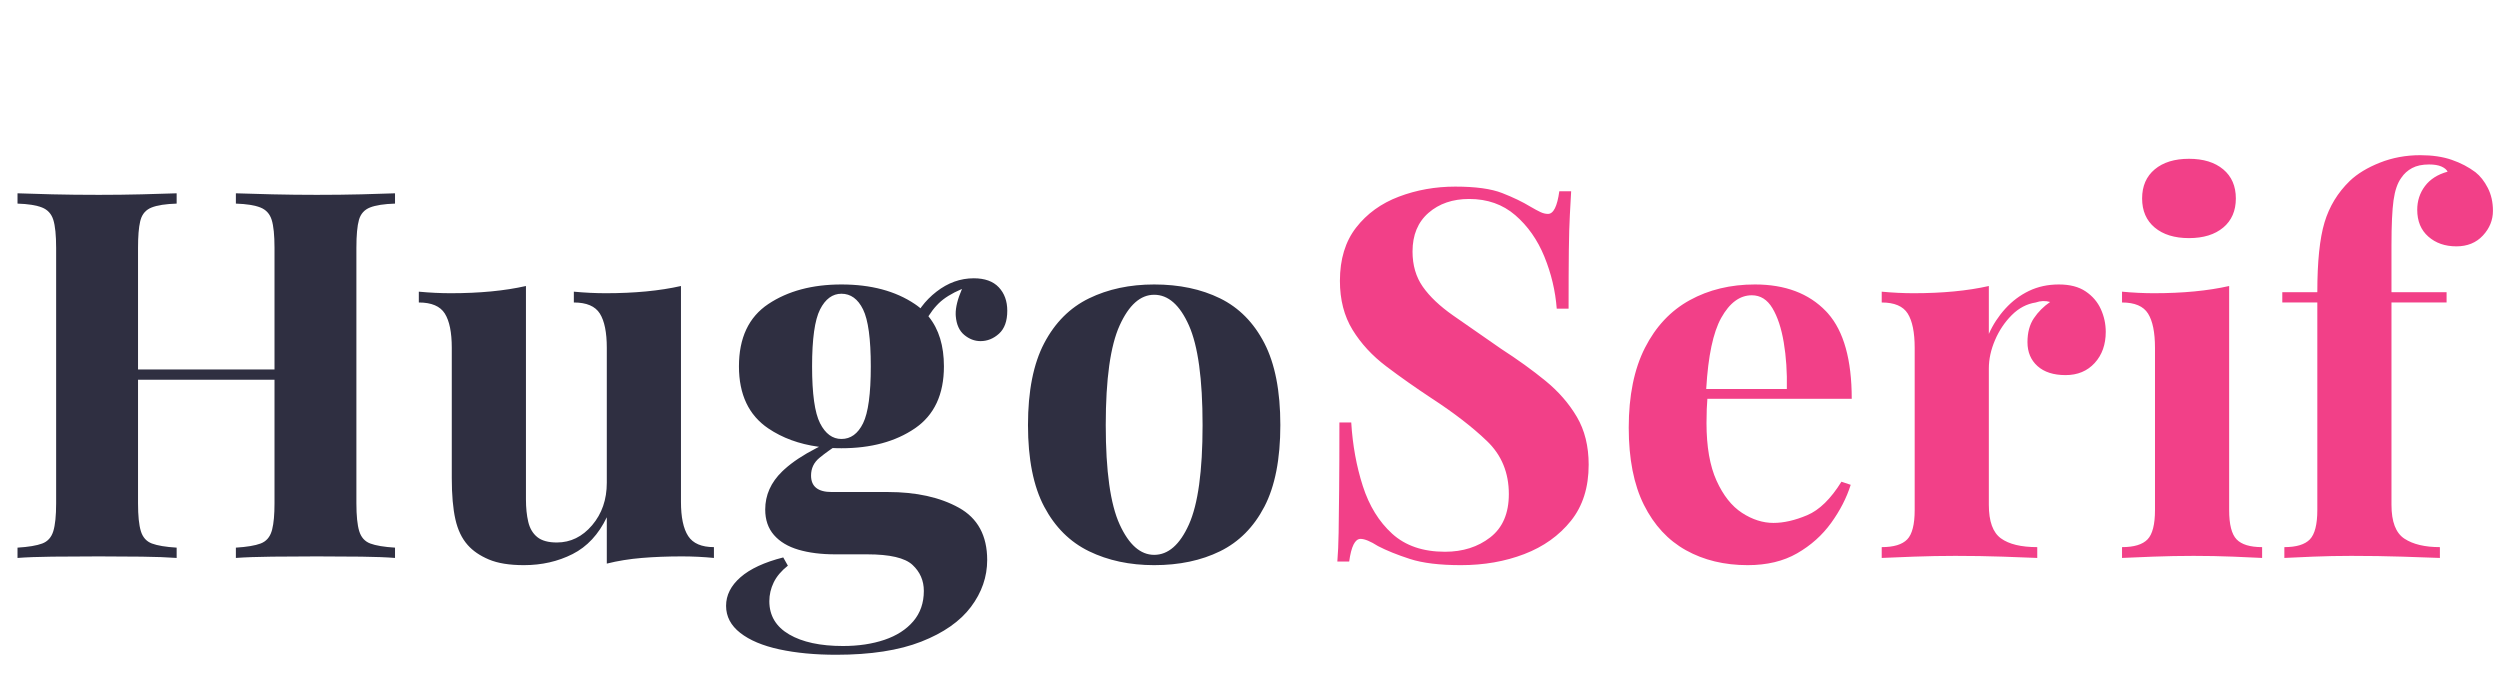
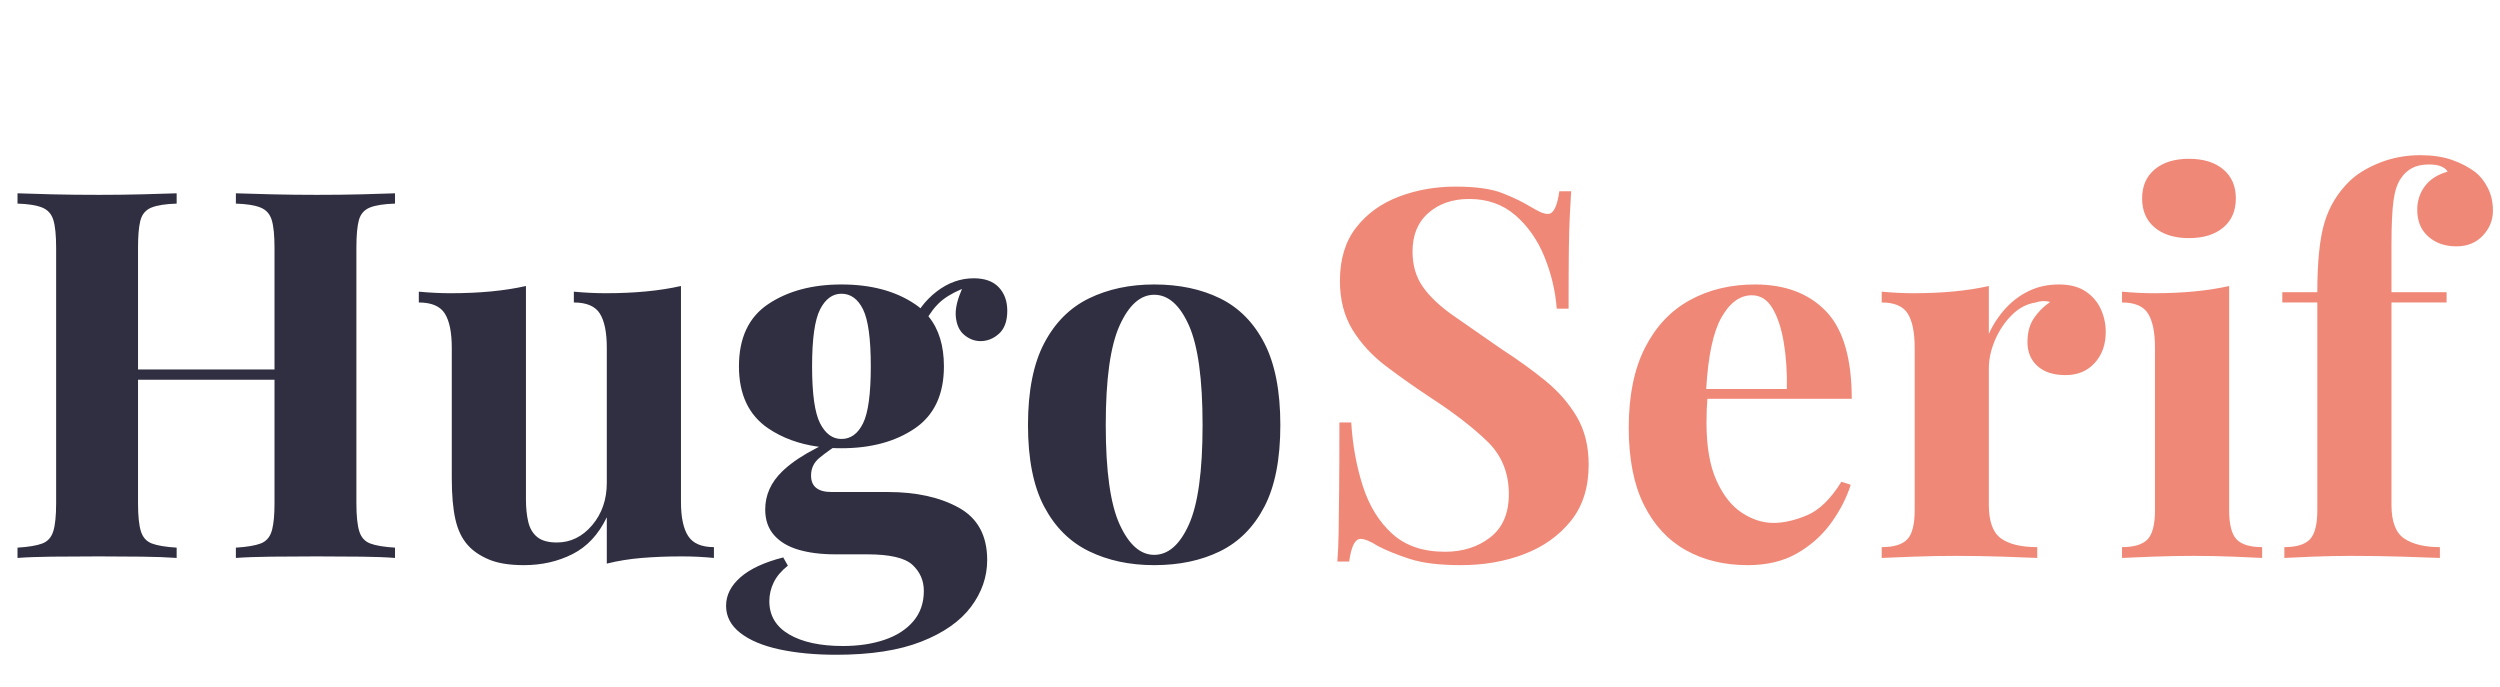
<svg xmlns="http://www.w3.org/2000/svg" width="233px" height="64px" viewBox="0 0 233 64" version="1.1">
  <g id="logo-hugo-serif" fill-rule="nonzero">
    <path id="Hugo" fill="#2F2F41" d="M36.816,52 L36.816,51.04 C35.792,50.976 35.024,50.848 34.512,50.656 C34,50.464 33.656,50.08 33.48,49.504 C33.304,48.928 33.216,48.064 33.216,46.912 L33.216,46.912 L33.216,23.104 C33.216,21.92 33.296,21.048 33.456,20.488 C33.616,19.928 33.96,19.544 34.488,19.336 C35.016,19.128 35.792,19.008 36.816,18.976 L36.816,18.976 L36.816,18.016 C36.016,18.048 34.968,18.08 33.672,18.112 C32.376,18.144 30.992,18.16 29.52,18.16 C28.144,18.16 26.76,18.144 25.368,18.112 C23.976,18.08 22.848,18.048 21.984,18.016 L21.984,18.016 L21.984,18.976 C22.976,19.008 23.736,19.128 24.264,19.336 C24.792,19.544 25.144,19.928 25.32,20.488 C25.496,21.048 25.584,21.92 25.584,23.104 L25.584,23.104 L25.584,34.432 L12.864,34.432 L12.864,23.104 C12.864,22.028 12.93,21.209 13.062,20.648 L13.104,20.488 C13.264,19.928 13.608,19.544 14.136,19.336 C14.664,19.128 15.44,19.008 16.464,18.976 L16.464,18.976 L16.464,18.016 C15.6,18.048 14.512,18.08 13.2,18.112 C11.888,18.144 10.56,18.16 9.216,18.16 C7.648,18.16 6.2,18.144 4.872,18.112 C3.544,18.08 2.464,18.048 1.632,18.016 L1.632,18.016 L1.632,18.976 C2.624,19.008 3.384,19.128 3.912,19.336 C4.44,19.544 4.792,19.928 4.968,20.488 C5.144,21.048 5.232,21.92 5.232,23.104 L5.232,23.104 L5.232,46.912 C5.232,48.064 5.144,48.928 4.968,49.504 C4.792,50.08 4.448,50.464 3.936,50.656 C3.424,50.848 2.656,50.976 1.632,51.04 L1.632,51.04 L1.632,52 C2.464,51.936 3.544,51.896 4.872,51.88 C6.2,51.864 7.648,51.856 9.216,51.856 C10.56,51.856 11.888,51.864 13.2,51.88 C14.512,51.896 15.6,51.936 16.464,52 L16.464,52 L16.464,51.04 C15.44,50.976 14.672,50.848 14.16,50.656 C13.648,50.464 13.304,50.08 13.128,49.504 C12.952,48.928 12.864,48.064 12.864,46.912 L12.864,46.912 L12.864,35.392 L25.584,35.392 L25.584,46.912 C25.584,47.959 25.511,48.769 25.366,49.34 L25.32,49.504 C25.144,50.08 24.8,50.464 24.288,50.656 C23.776,50.848 23.008,50.976 21.984,51.04 L21.984,51.04 L21.984,52 C22.848,51.936 23.976,51.896 25.368,51.88 C26.76,51.864 28.144,51.856 29.52,51.856 C30.992,51.856 32.376,51.864 33.672,51.88 C34.968,51.896 36.016,51.936 36.816,52 L36.816,52 Z M48.826,52.672 C50.49,52.672 52.002,52.328 53.362,51.64 C54.722,50.952 55.786,49.808 56.554,48.208 L56.554,48.208 L56.554,52.528 C57.578,52.272 58.666,52.096 59.818,52 C60.97,51.904 62.218,51.856 63.562,51.856 C64.554,51.856 65.546,51.904 66.538,52 L66.538,52 L66.538,50.992 C65.386,50.992 64.586,50.648 64.138,49.96 C63.69,49.272 63.466,48.208 63.466,46.768 L63.466,46.768 L63.466,26.656 C62.474,26.88 61.394,27.048 60.226,27.16 C59.058,27.272 57.802,27.328 56.458,27.328 C55.498,27.328 54.506,27.28 53.482,27.184 L53.482,27.184 L53.482,28.192 C54.666,28.192 55.474,28.536 55.906,29.224 C56.338,29.912 56.554,30.976 56.554,32.416 L56.554,32.416 L56.554,44.992 C56.554,46.56 56.098,47.88 55.186,48.952 C54.274,50.024 53.178,50.56 51.898,50.56 C51.098,50.56 50.49,50.392 50.074,50.056 C49.658,49.72 49.378,49.248 49.234,48.64 C49.09,48.032 49.018,47.328 49.018,46.528 L49.018,46.528 L49.018,26.656 C48.026,26.88 46.946,27.048 45.778,27.16 C44.61,27.272 43.354,27.328 42.01,27.328 C41.05,27.328 40.058,27.28 39.034,27.184 L39.034,27.184 L39.034,28.192 C40.218,28.192 41.026,28.536 41.458,29.224 C41.89,29.912 42.106,30.976 42.106,32.416 L42.106,32.416 L42.106,44.56 C42.106,46.128 42.218,47.408 42.442,48.4 C42.666,49.392 43.05,50.192 43.594,50.8 C44.074,51.344 44.73,51.792 45.562,52.144 C46.394,52.496 47.482,52.672 48.826,52.672 Z M77.942,61.024 C81.142,61.024 83.782,60.616 85.862,59.8 C87.942,58.984 89.486,57.904 90.494,56.56 C91.502,55.216 92.006,53.76 92.006,52.192 C92.006,49.92 91.126,48.296 89.366,47.32 C87.606,46.344 85.398,45.856 82.742,45.856 L82.742,45.856 L77.51,45.856 C76.23,45.856 75.59,45.344 75.59,44.32 C75.59,43.648 75.854,43.096 76.382,42.664 C76.646,42.448 76.92,42.238 77.204,42.034 L77.603,41.757 L77.973,41.77 L77.973,41.77 L78.422,41.776 C81.174,41.776 83.454,41.16 85.262,39.928 C87.07,38.696 87.974,36.768 87.974,34.144 C87.974,32.232 87.506,30.693 86.568,29.527 L86.528,29.48 L86.555,29.436 C86.786,29.074 87.032,28.752 87.295,28.469 L87.494,28.264 C87.992,27.78 88.693,27.343 89.597,26.956 L89.657,26.931 L89.638,26.976 C89.249,27.881 89.06,28.648 89.069,29.279 L89.078,29.464 C89.142,30.248 89.406,30.832 89.87,31.216 C90.334,31.6 90.838,31.792 91.382,31.792 C92.022,31.792 92.598,31.56 93.11,31.096 C93.622,30.632 93.878,29.92 93.878,28.96 C93.878,28.064 93.614,27.336 93.086,26.776 C92.558,26.216 91.782,25.936 90.758,25.936 C89.51,25.936 88.35,26.352 87.278,27.184 C86.742,27.6 86.28,28.068 85.892,28.588 L85.788,28.734 L85.679,28.642 C85.612,28.588 85.544,28.536 85.475,28.485 L85.262,28.336 C83.454,27.12 81.174,26.512 78.422,26.512 C75.702,26.512 73.43,27.12 71.606,28.336 C69.782,29.552 68.87,31.488 68.87,34.144 C68.87,36.768 69.782,38.696 71.606,39.928 C72.924,40.818 74.475,41.386 76.259,41.633 L76.336,41.643 L76.051,41.786 C74.847,42.407 73.87,43.055 73.12,43.732 L72.902,43.936 C71.846,44.96 71.318,46.144 71.318,47.488 C71.318,48.448 71.59,49.24 72.134,49.864 C72.678,50.488 73.438,50.944 74.414,51.232 C75.39,51.52 76.534,51.664 77.846,51.664 L77.846,51.664 L80.822,51.664 C82.934,51.664 84.342,51.992 85.046,52.648 C85.75,53.304 86.102,54.112 86.102,55.072 C86.102,56.192 85.774,57.136 85.118,57.904 C84.462,58.672 83.566,59.248 82.43,59.632 C81.294,60.016 80.006,60.208 78.566,60.208 C76.454,60.208 74.782,59.848 73.55,59.128 C72.318,58.408 71.702,57.376 71.702,56.032 C71.702,55.424 71.838,54.84 72.11,54.28 C72.382,53.72 72.822,53.2 73.43,52.72 L73.43,52.72 L72.998,51.952 C71.238,52.4 69.91,53.016 69.014,53.8 C68.118,54.584 67.67,55.472 67.67,56.464 C67.67,57.456 68.11,58.296 68.99,58.984 C69.87,59.672 71.086,60.184 72.638,60.52 C74.19,60.856 75.958,61.024 77.942,61.024 Z M78.422,40.912 C77.59,40.912 76.926,40.424 76.43,39.448 C75.934,38.472 75.686,36.704 75.686,34.144 C75.686,31.584 75.934,29.816 76.43,28.84 C76.926,27.864 77.59,27.376 78.422,27.376 C79.286,27.376 79.958,27.864 80.438,28.84 C80.918,29.816 81.158,31.584 81.158,34.144 C81.158,36.704 80.918,38.472 80.438,39.448 C79.958,40.424 79.286,40.912 78.422,40.912 Z M107.568,52.672 C109.904,52.672 111.952,52.24 113.712,51.376 C115.472,50.512 116.848,49.128 117.84,47.224 C118.832,45.32 119.328,42.784 119.328,39.616 C119.328,36.448 118.832,33.904 117.84,31.984 C116.848,30.064 115.472,28.672 113.712,27.808 C111.952,26.944 109.904,26.512 107.568,26.512 C105.296,26.512 103.272,26.944 101.496,27.808 C99.72,28.672 98.328,30.064 97.32,31.984 C96.312,33.904 95.808,36.448 95.808,39.616 C95.808,42.784 96.312,45.32 97.32,47.224 C98.328,49.128 99.72,50.512 101.496,51.376 C103.272,52.24 105.296,52.672 107.568,52.672 Z M107.568,51.712 C106.288,51.712 105.216,50.768 104.352,48.88 C103.488,46.992 103.056,43.904 103.056,39.616 C103.056,35.328 103.488,32.232 104.352,30.328 C105.216,28.424 106.288,27.472 107.568,27.472 C108.88,27.472 109.96,28.424 110.808,30.328 C111.656,32.232 112.08,35.328 112.08,39.616 C112.08,43.904 111.656,46.992 110.808,48.88 C109.96,50.768 108.88,51.712 107.568,51.712 Z" />
-     <path id="Serif" fill="#f24088" d="M136.16,52.672 C138.304,52.672 140.272,52.328 142.064,51.64 C143.856,50.952 145.304,49.92 146.408,48.544 C147.512,47.168 148.064,45.424 148.064,43.312 C148.064,41.584 147.696,40.096 146.96,38.848 C146.224,37.6 145.248,36.48 144.032,35.488 C142.816,34.496 141.44,33.504 139.904,32.512 C138.144,31.296 136.648,30.256 135.416,29.392 C134.184,28.528 133.248,27.64 132.608,26.728 C131.968,25.816 131.648,24.72 131.648,23.44 C131.648,21.904 132.144,20.704 133.136,19.84 C134.128,18.976 135.392,18.544 136.928,18.544 C138.624,18.544 140.056,19.048 141.224,20.056 C142.392,21.064 143.296,22.352 143.936,23.92 C144.576,25.488 144.96,27.104 145.088,28.768 L145.088,28.768 L146.192,28.768 C146.192,26.528 146.2,24.72 146.216,23.344 C146.232,21.968 146.264,20.856 146.312,20.008 C146.36,19.16 146.4,18.432 146.432,17.824 L146.432,17.824 L145.328,17.824 C145.136,19.232 144.784,19.936 144.272,19.936 C144.048,19.936 143.816,19.88 143.576,19.768 C143.336,19.656 143.024,19.488 142.64,19.264 C141.904,18.816 141.024,18.392 140,17.992 C138.976,17.592 137.52,17.392 135.632,17.392 C133.776,17.392 132.024,17.704 130.376,18.328 C128.728,18.952 127.4,19.912 126.392,21.208 C125.384,22.504 124.88,24.16 124.88,26.176 C124.88,27.936 125.272,29.456 126.056,30.736 C126.84,32.016 127.888,33.152 129.2,34.144 C130.512,35.136 131.92,36.128 133.424,37.12 C135.536,38.496 137.264,39.832 138.608,41.128 C139.952,42.424 140.624,44.064 140.624,46.048 C140.624,47.84 140.048,49.184 138.896,50.08 C137.744,50.976 136.336,51.424 134.672,51.424 C132.624,51.424 130.984,50.864 129.752,49.744 C128.52,48.624 127.608,47.144 127.016,45.304 C126.424,43.464 126.064,41.488 125.936,39.376 L125.936,39.376 L124.832,39.376 C124.832,41.904 124.824,43.992 124.808,45.64 C124.792,47.288 124.776,48.624 124.76,49.648 C124.744,50.672 124.704,51.568 124.64,52.336 L124.64,52.336 L125.744,52.336 C125.936,50.928 126.288,50.224 126.8,50.224 C127.184,50.224 127.728,50.448 128.432,50.896 C129.232,51.312 130.224,51.712 131.408,52.096 C132.592,52.48 134.176,52.672 136.16,52.672 Z M162.886,52.672 C164.678,52.672 166.214,52.304 167.494,51.568 C168.774,50.832 169.83,49.888 170.662,48.736 C171.494,47.584 172.102,46.4 172.486,45.184 L172.486,45.184 L171.622,44.896 C170.63,46.496 169.566,47.536 168.43,48.016 C167.294,48.496 166.246,48.736 165.286,48.736 C164.294,48.736 163.318,48.424 162.358,47.8 C161.398,47.176 160.606,46.176 159.982,44.8 C159.358,43.424 159.046,41.632 159.046,39.424 C159.046,38.976 159.054,38.544 159.07,38.128 C159.086,37.712 159.11,37.312 159.142,36.928 L159.124,37.168 L172.582,37.168 C172.582,33.532 171.84,30.875 170.357,29.197 L170.182,29.008 C168.582,27.344 166.374,26.512 163.558,26.512 C161.286,26.512 159.262,27 157.486,27.976 C155.71,28.952 154.318,30.432 153.31,32.416 C152.302,34.4 151.798,36.88 151.798,39.856 C151.798,42.768 152.27,45.168 153.214,47.056 C154.158,48.944 155.462,50.352 157.126,51.28 C158.79,52.208 160.71,52.672 162.886,52.672 Z M159.021,36.22 C159.2,33.175 159.664,30.979 160.414,29.632 C161.198,28.224 162.15,27.52 163.27,27.52 C164.07,27.52 164.71,27.92 165.19,28.72 C165.67,29.52 166.022,30.584 166.246,31.912 C166.47,33.24 166.566,34.688 166.534,36.256 L166.534,36.256 L159.018,36.256 L159.021,36.22 Z M189.872,52 L189.872,50.992 C188.368,50.992 187.24,50.72 186.488,50.176 C185.736,49.632 185.36,48.592 185.36,47.056 L185.36,47.056 L185.36,34.336 C185.36,33.472 185.552,32.592 185.936,31.696 C186.32,30.8 186.84,30.024 187.496,29.368 C188.152,28.712 188.896,28.32 189.728,28.192 C190.176,28.032 190.624,28.016 191.072,28.144 C190.464,28.56 189.96,29.064 189.56,29.656 C189.16,30.248 188.96,30.992 188.96,31.888 C188.96,32.816 189.272,33.56 189.896,34.12 C190.52,34.68 191.392,34.96 192.512,34.96 C193.632,34.96 194.536,34.584 195.224,33.832 C195.912,33.08 196.256,32.112 196.256,30.928 C196.256,30.192 196.104,29.488 195.8,28.816 C195.496,28.144 195.024,27.592 194.384,27.16 C193.744,26.728 192.912,26.512 191.888,26.512 C190.864,26.512 189.936,26.712 189.104,27.112 C188.272,27.512 187.536,28.064 186.896,28.768 C186.256,29.472 185.744,30.256 185.36,31.12 L185.36,31.12 L185.36,26.656 C184.368,26.88 183.288,27.048 182.12,27.16 C180.952,27.272 179.696,27.328 178.352,27.328 C177.392,27.328 176.4,27.28 175.376,27.184 L175.376,27.184 L175.376,28.192 C176.56,28.192 177.368,28.536 177.8,29.224 C178.232,29.912 178.448,30.976 178.448,32.416 L178.448,32.416 L178.448,47.536 C178.448,48.88 178.216,49.792 177.752,50.272 C177.288,50.752 176.496,50.992 175.376,50.992 L175.376,50.992 L175.376,52 C176.048,51.968 177.04,51.928 178.352,51.88 C179.664,51.832 180.96,51.808 182.24,51.808 C183.776,51.808 185.248,51.832 186.656,51.88 C188.064,51.928 189.136,51.968 189.872,52 L189.872,52 Z M204.013,22.192 C205.357,22.192 206.421,21.864 207.205,21.208 C207.989,20.552 208.381,19.648 208.381,18.496 C208.381,17.344 207.989,16.44 207.205,15.784 C206.421,15.128 205.357,14.8 204.013,14.8 C202.669,14.8 201.605,15.128 200.821,15.784 C200.037,16.44 199.645,17.344 199.645,18.496 C199.645,19.648 200.037,20.552 200.821,21.208 C201.605,21.864 202.669,22.192 204.013,22.192 Z M210.829,52 L210.829,50.992 C209.709,50.992 208.917,50.752 208.453,50.272 C207.989,49.792 207.757,48.88 207.757,47.536 L207.757,47.536 L207.757,26.656 C206.765,26.88 205.685,27.048 204.517,27.16 C203.349,27.272 202.093,27.328 200.749,27.328 C199.789,27.328 198.797,27.28 197.773,27.184 L197.773,27.184 L197.773,28.192 C198.957,28.192 199.765,28.536 200.197,29.224 C200.629,29.912 200.845,30.976 200.845,32.416 L200.845,32.416 L200.845,47.536 C200.845,48.88 200.613,49.792 200.149,50.272 C199.685,50.752 198.893,50.992 197.773,50.992 L197.773,50.992 L197.773,52 C198.413,51.968 199.373,51.928 200.653,51.88 C201.933,51.832 203.197,51.808 204.445,51.808 C205.693,51.808 206.925,51.832 208.141,51.88 C209.357,51.928 210.253,51.968 210.829,52 L210.829,52 Z M227.398,52 L227.398,50.992 C225.99,50.992 224.886,50.728 224.086,50.2 C223.286,49.672 222.886,48.624 222.886,47.056 L222.886,47.056 L222.886,28.192 L228.022,28.192 L228.022,27.232 L222.886,27.232 L222.886,22.864 C222.886,20.976 222.95,19.576 223.078,18.664 C223.206,17.752 223.446,17.056 223.798,16.576 C224.054,16.192 224.39,15.888 224.806,15.664 C225.222,15.44 225.75,15.328 226.39,15.328 C226.87,15.328 227.254,15.392 227.542,15.52 C227.83,15.648 228.022,15.808 228.118,16 C227.19,16.256 226.486,16.704 226.006,17.344 C225.526,17.984 225.286,18.72 225.286,19.552 C225.286,20.608 225.63,21.44 226.318,22.048 C227.006,22.656 227.878,22.96 228.934,22.96 C229.958,22.96 230.782,22.624 231.406,21.952 C232.03,21.28 232.342,20.512 232.342,19.648 C232.342,18.848 232.182,18.136 231.862,17.512 C231.542,16.888 231.158,16.4 230.71,16.048 C230.07,15.568 229.334,15.184 228.502,14.896 C227.67,14.608 226.694,14.464 225.574,14.464 C224.23,14.464 222.974,14.696 221.806,15.16 C220.638,15.624 219.702,16.192 218.998,16.864 C217.878,17.952 217.094,19.24 216.646,20.728 C216.198,22.216 215.974,24.384 215.974,27.232 L215.974,27.232 L212.71,27.232 L212.71,28.192 L215.974,28.192 L215.974,47.536 C215.974,48.88 215.742,49.792 215.278,50.272 C214.814,50.752 214.022,50.992 212.902,50.992 L212.902,50.992 L212.902,52 C213.51,51.968 214.398,51.928 215.566,51.88 C216.734,51.832 217.926,51.808 219.142,51.808 C220.806,51.808 222.39,51.832 223.894,51.88 C225.398,51.928 226.566,51.968 227.398,52 L227.398,52 Z" />
+     <path id="Serif" fill="#F08877" d="M136.16,52.672 C138.304,52.672 140.272,52.328 142.064,51.64 C143.856,50.952 145.304,49.92 146.408,48.544 C147.512,47.168 148.064,45.424 148.064,43.312 C148.064,41.584 147.696,40.096 146.96,38.848 C146.224,37.6 145.248,36.48 144.032,35.488 C142.816,34.496 141.44,33.504 139.904,32.512 C138.144,31.296 136.648,30.256 135.416,29.392 C134.184,28.528 133.248,27.64 132.608,26.728 C131.968,25.816 131.648,24.72 131.648,23.44 C131.648,21.904 132.144,20.704 133.136,19.84 C134.128,18.976 135.392,18.544 136.928,18.544 C138.624,18.544 140.056,19.048 141.224,20.056 C142.392,21.064 143.296,22.352 143.936,23.92 C144.576,25.488 144.96,27.104 145.088,28.768 L145.088,28.768 L146.192,28.768 C146.192,26.528 146.2,24.72 146.216,23.344 C146.232,21.968 146.264,20.856 146.312,20.008 C146.36,19.16 146.4,18.432 146.432,17.824 L146.432,17.824 L145.328,17.824 C145.136,19.232 144.784,19.936 144.272,19.936 C144.048,19.936 143.816,19.88 143.576,19.768 C143.336,19.656 143.024,19.488 142.64,19.264 C141.904,18.816 141.024,18.392 140,17.992 C138.976,17.592 137.52,17.392 135.632,17.392 C133.776,17.392 132.024,17.704 130.376,18.328 C128.728,18.952 127.4,19.912 126.392,21.208 C125.384,22.504 124.88,24.16 124.88,26.176 C124.88,27.936 125.272,29.456 126.056,30.736 C126.84,32.016 127.888,33.152 129.2,34.144 C130.512,35.136 131.92,36.128 133.424,37.12 C135.536,38.496 137.264,39.832 138.608,41.128 C139.952,42.424 140.624,44.064 140.624,46.048 C140.624,47.84 140.048,49.184 138.896,50.08 C137.744,50.976 136.336,51.424 134.672,51.424 C132.624,51.424 130.984,50.864 129.752,49.744 C128.52,48.624 127.608,47.144 127.016,45.304 C126.424,43.464 126.064,41.488 125.936,39.376 L125.936,39.376 L124.832,39.376 C124.832,41.904 124.824,43.992 124.808,45.64 C124.792,47.288 124.776,48.624 124.76,49.648 C124.744,50.672 124.704,51.568 124.64,52.336 L124.64,52.336 L125.744,52.336 C125.936,50.928 126.288,50.224 126.8,50.224 C127.184,50.224 127.728,50.448 128.432,50.896 C129.232,51.312 130.224,51.712 131.408,52.096 C132.592,52.48 134.176,52.672 136.16,52.672 Z M162.886,52.672 C164.678,52.672 166.214,52.304 167.494,51.568 C168.774,50.832 169.83,49.888 170.662,48.736 C171.494,47.584 172.102,46.4 172.486,45.184 L172.486,45.184 L171.622,44.896 C170.63,46.496 169.566,47.536 168.43,48.016 C167.294,48.496 166.246,48.736 165.286,48.736 C164.294,48.736 163.318,48.424 162.358,47.8 C161.398,47.176 160.606,46.176 159.982,44.8 C159.358,43.424 159.046,41.632 159.046,39.424 C159.046,38.976 159.054,38.544 159.07,38.128 C159.086,37.712 159.11,37.312 159.142,36.928 L159.124,37.168 L172.582,37.168 C172.582,33.532 171.84,30.875 170.357,29.197 L170.182,29.008 C168.582,27.344 166.374,26.512 163.558,26.512 C161.286,26.512 159.262,27 157.486,27.976 C155.71,28.952 154.318,30.432 153.31,32.416 C152.302,34.4 151.798,36.88 151.798,39.856 C151.798,42.768 152.27,45.168 153.214,47.056 C154.158,48.944 155.462,50.352 157.126,51.28 C158.79,52.208 160.71,52.672 162.886,52.672 Z M159.021,36.22 C159.2,33.175 159.664,30.979 160.414,29.632 C161.198,28.224 162.15,27.52 163.27,27.52 C164.07,27.52 164.71,27.92 165.19,28.72 C165.67,29.52 166.022,30.584 166.246,31.912 C166.47,33.24 166.566,34.688 166.534,36.256 L166.534,36.256 L159.018,36.256 L159.021,36.22 Z M189.872,52 L189.872,50.992 C188.368,50.992 187.24,50.72 186.488,50.176 C185.736,49.632 185.36,48.592 185.36,47.056 L185.36,47.056 L185.36,34.336 C185.36,33.472 185.552,32.592 185.936,31.696 C186.32,30.8 186.84,30.024 187.496,29.368 C188.152,28.712 188.896,28.32 189.728,28.192 C190.176,28.032 190.624,28.016 191.072,28.144 C190.464,28.56 189.96,29.064 189.56,29.656 C189.16,30.248 188.96,30.992 188.96,31.888 C188.96,32.816 189.272,33.56 189.896,34.12 C190.52,34.68 191.392,34.96 192.512,34.96 C193.632,34.96 194.536,34.584 195.224,33.832 C195.912,33.08 196.256,32.112 196.256,30.928 C196.256,30.192 196.104,29.488 195.8,28.816 C195.496,28.144 195.024,27.592 194.384,27.16 C193.744,26.728 192.912,26.512 191.888,26.512 C190.864,26.512 189.936,26.712 189.104,27.112 C188.272,27.512 187.536,28.064 186.896,28.768 C186.256,29.472 185.744,30.256 185.36,31.12 L185.36,31.12 L185.36,26.656 C184.368,26.88 183.288,27.048 182.12,27.16 C180.952,27.272 179.696,27.328 178.352,27.328 C177.392,27.328 176.4,27.28 175.376,27.184 L175.376,27.184 L175.376,28.192 C176.56,28.192 177.368,28.536 177.8,29.224 C178.232,29.912 178.448,30.976 178.448,32.416 L178.448,32.416 L178.448,47.536 C178.448,48.88 178.216,49.792 177.752,50.272 C177.288,50.752 176.496,50.992 175.376,50.992 L175.376,50.992 L175.376,52 C176.048,51.968 177.04,51.928 178.352,51.88 C179.664,51.832 180.96,51.808 182.24,51.808 C183.776,51.808 185.248,51.832 186.656,51.88 C188.064,51.928 189.136,51.968 189.872,52 L189.872,52 Z M204.013,22.192 C205.357,22.192 206.421,21.864 207.205,21.208 C207.989,20.552 208.381,19.648 208.381,18.496 C208.381,17.344 207.989,16.44 207.205,15.784 C206.421,15.128 205.357,14.8 204.013,14.8 C202.669,14.8 201.605,15.128 200.821,15.784 C200.037,16.44 199.645,17.344 199.645,18.496 C199.645,19.648 200.037,20.552 200.821,21.208 C201.605,21.864 202.669,22.192 204.013,22.192 Z M210.829,52 L210.829,50.992 C209.709,50.992 208.917,50.752 208.453,50.272 C207.989,49.792 207.757,48.88 207.757,47.536 L207.757,47.536 L207.757,26.656 C206.765,26.88 205.685,27.048 204.517,27.16 C203.349,27.272 202.093,27.328 200.749,27.328 C199.789,27.328 198.797,27.28 197.773,27.184 L197.773,27.184 L197.773,28.192 C198.957,28.192 199.765,28.536 200.197,29.224 C200.629,29.912 200.845,30.976 200.845,32.416 L200.845,32.416 L200.845,47.536 C200.845,48.88 200.613,49.792 200.149,50.272 C199.685,50.752 198.893,50.992 197.773,50.992 L197.773,50.992 L197.773,52 C198.413,51.968 199.373,51.928 200.653,51.88 C201.933,51.832 203.197,51.808 204.445,51.808 C205.693,51.808 206.925,51.832 208.141,51.88 C209.357,51.928 210.253,51.968 210.829,52 L210.829,52 Z M227.398,52 L227.398,50.992 C225.99,50.992 224.886,50.728 224.086,50.2 C223.286,49.672 222.886,48.624 222.886,47.056 L222.886,47.056 L222.886,28.192 L228.022,28.192 L228.022,27.232 L222.886,27.232 L222.886,22.864 C222.886,20.976 222.95,19.576 223.078,18.664 C223.206,17.752 223.446,17.056 223.798,16.576 C224.054,16.192 224.39,15.888 224.806,15.664 C225.222,15.44 225.75,15.328 226.39,15.328 C226.87,15.328 227.254,15.392 227.542,15.52 C227.83,15.648 228.022,15.808 228.118,16 C227.19,16.256 226.486,16.704 226.006,17.344 C225.526,17.984 225.286,18.72 225.286,19.552 C225.286,20.608 225.63,21.44 226.318,22.048 C227.006,22.656 227.878,22.96 228.934,22.96 C229.958,22.96 230.782,22.624 231.406,21.952 C232.03,21.28 232.342,20.512 232.342,19.648 C232.342,18.848 232.182,18.136 231.862,17.512 C231.542,16.888 231.158,16.4 230.71,16.048 C230.07,15.568 229.334,15.184 228.502,14.896 C227.67,14.608 226.694,14.464 225.574,14.464 C224.23,14.464 222.974,14.696 221.806,15.16 C220.638,15.624 219.702,16.192 218.998,16.864 C217.878,17.952 217.094,19.24 216.646,20.728 C216.198,22.216 215.974,24.384 215.974,27.232 L215.974,27.232 L212.71,27.232 L212.71,28.192 L215.974,28.192 L215.974,47.536 C215.974,48.88 215.742,49.792 215.278,50.272 C214.814,50.752 214.022,50.992 212.902,50.992 L212.902,50.992 L212.902,52 C213.51,51.968 214.398,51.928 215.566,51.88 C216.734,51.832 217.926,51.808 219.142,51.808 C220.806,51.808 222.39,51.832 223.894,51.88 C225.398,51.928 226.566,51.968 227.398,52 L227.398,52 Z" />
  </g>
</svg>
